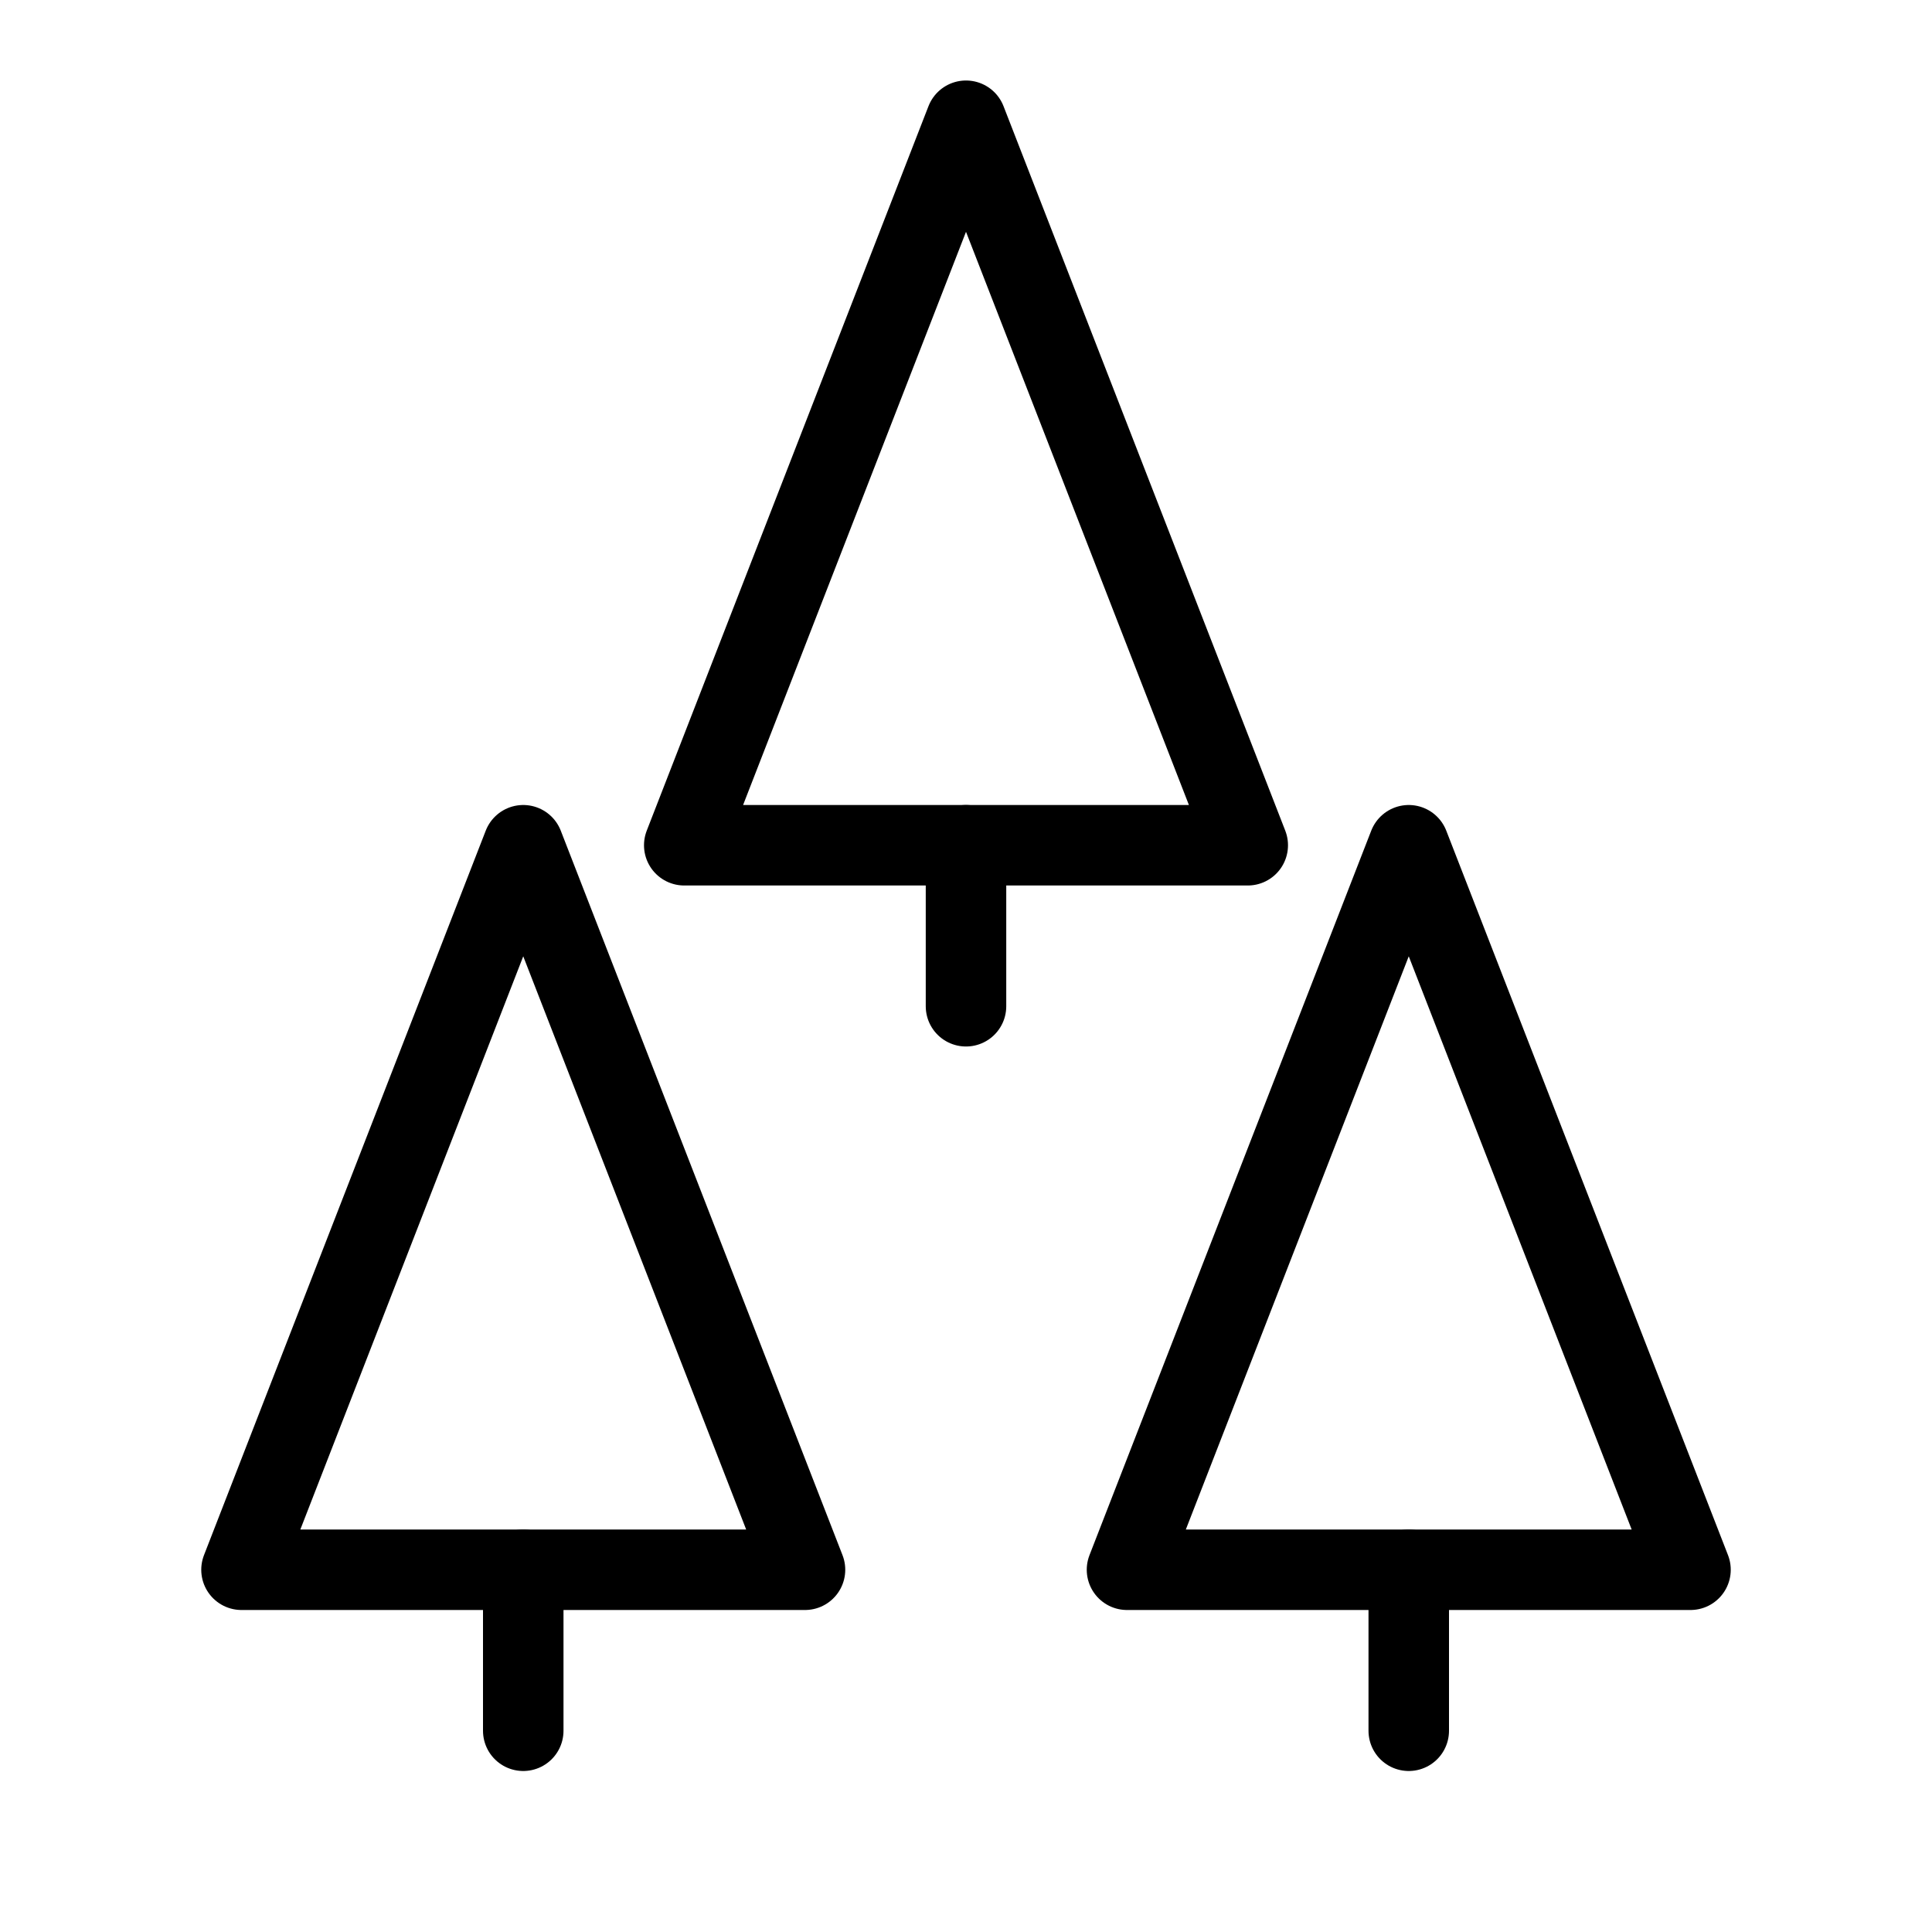
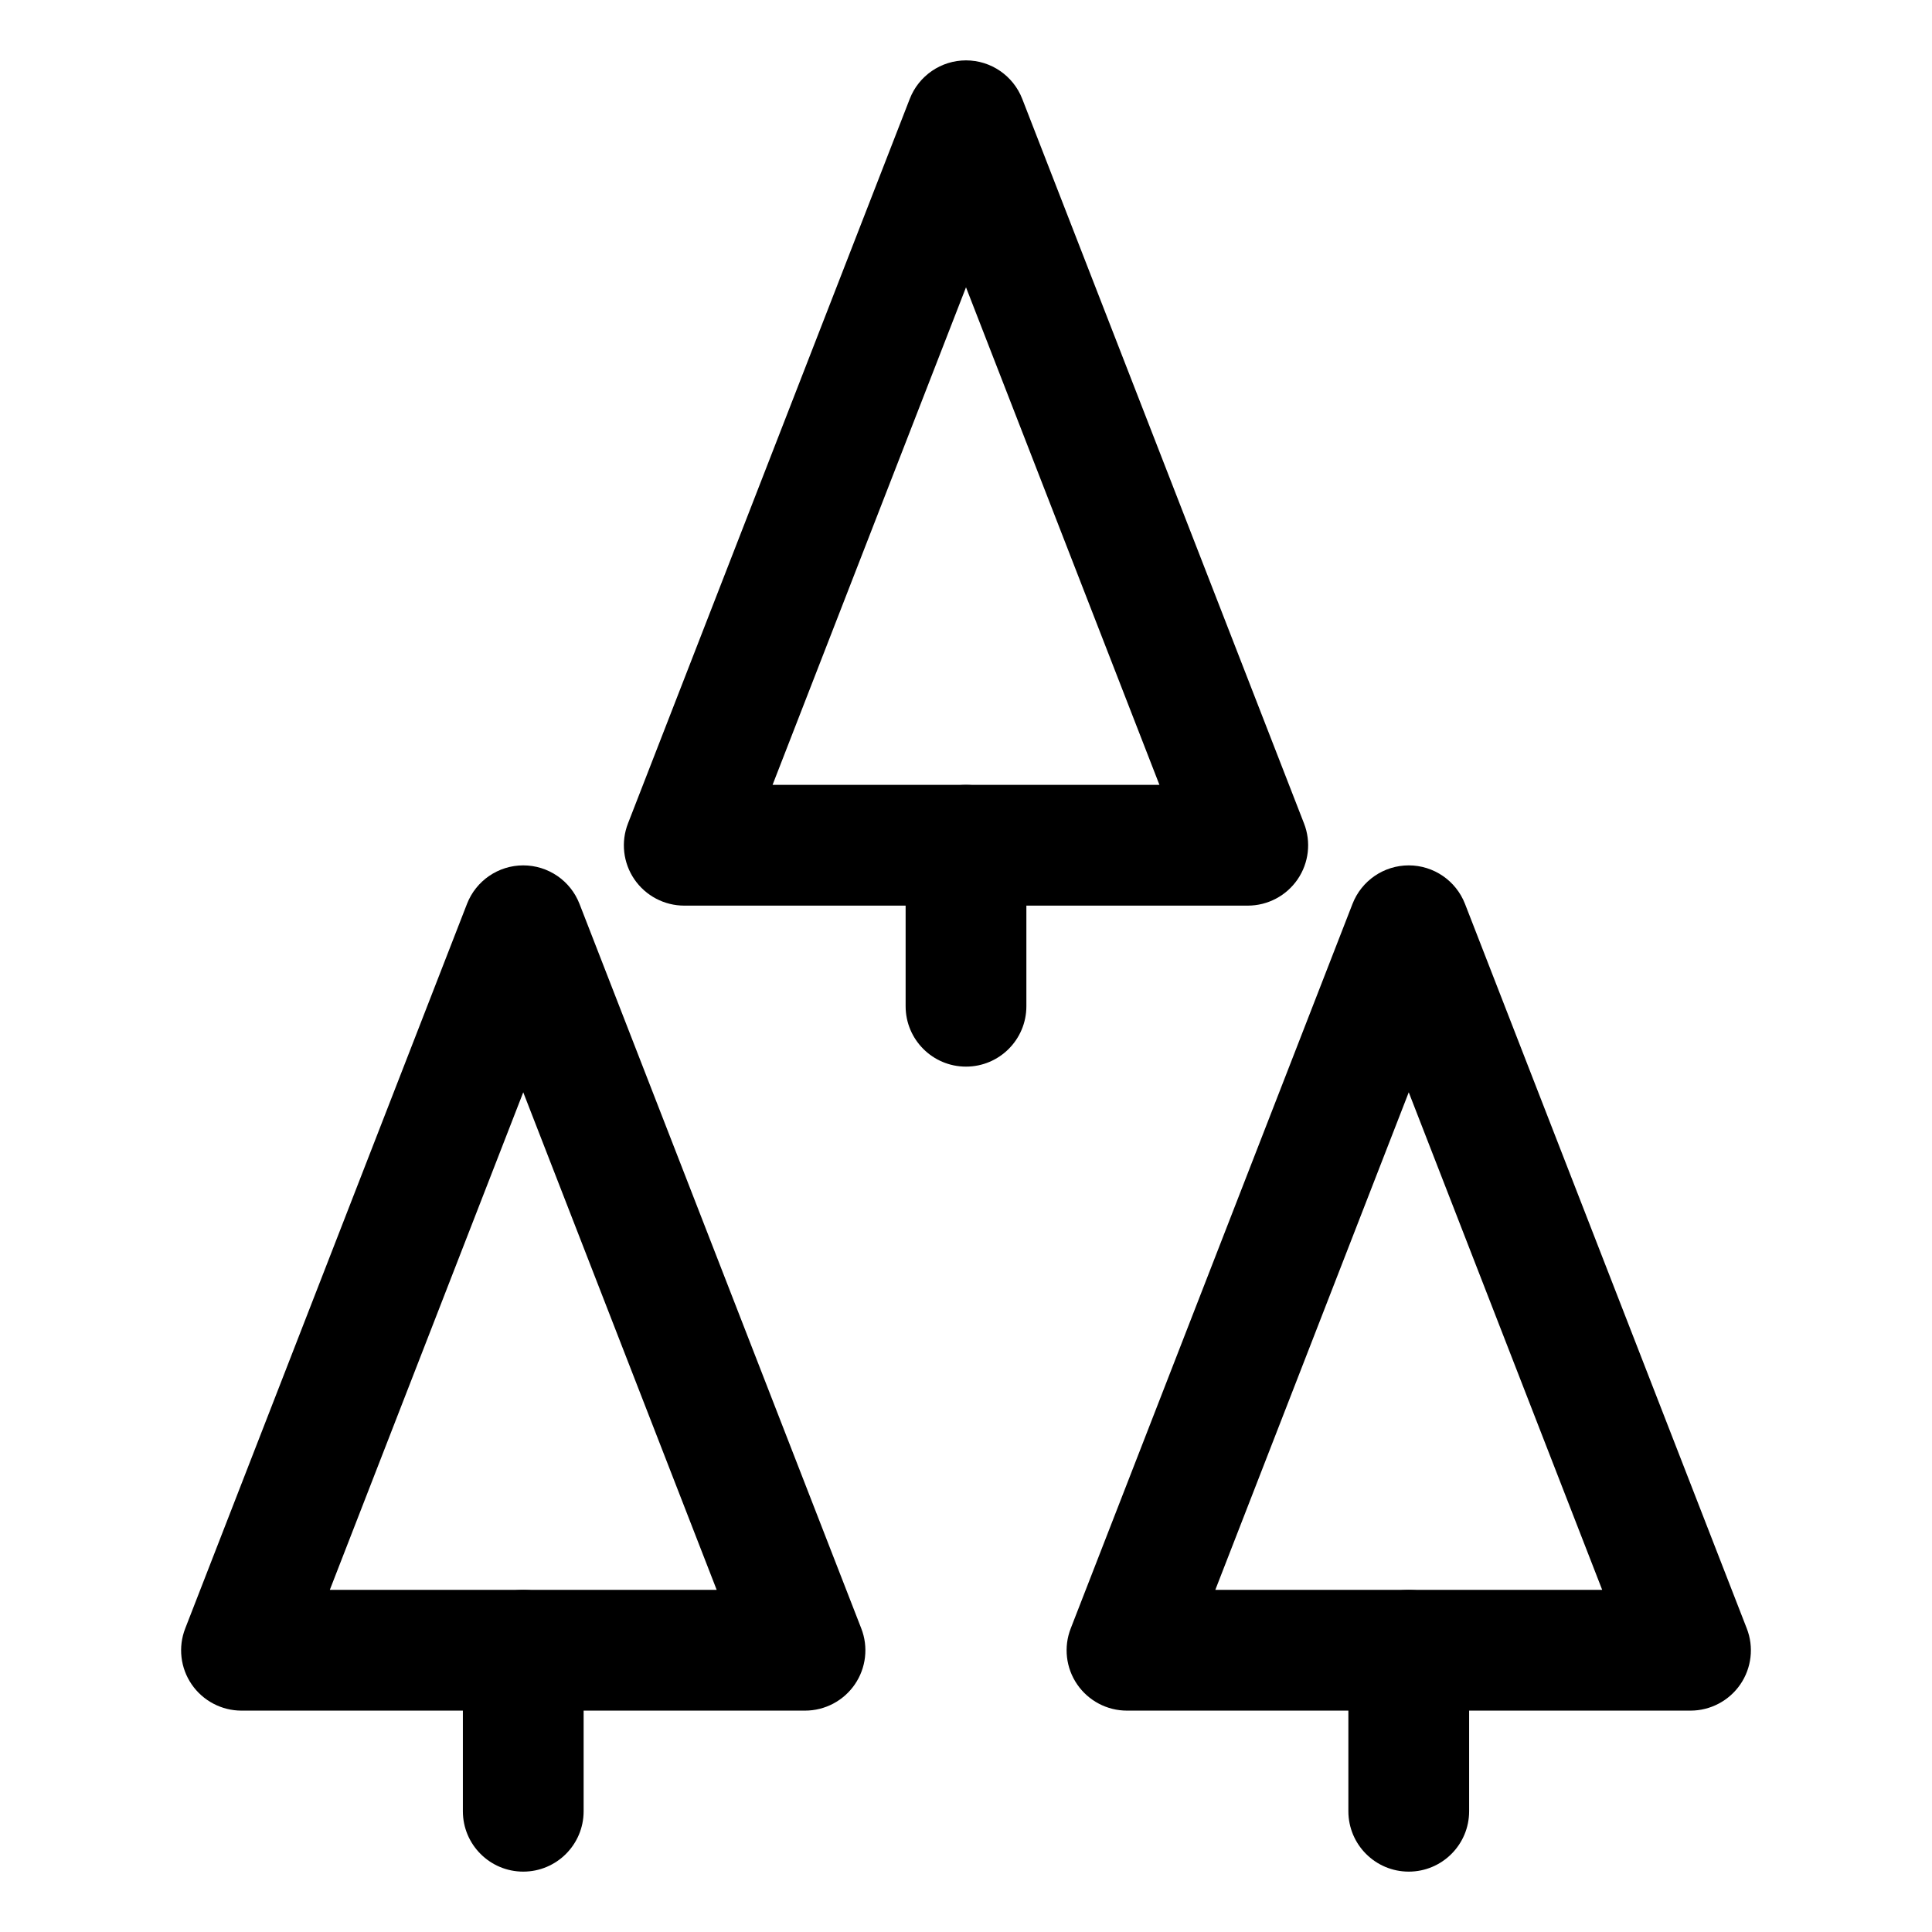
<svg xmlns="http://www.w3.org/2000/svg" width="24" height="24" viewBox="0 0 24 24" fill="none">
-   <path d="M6.5 10.5L3 19.5H10L6.5 10.5Z" stroke="black" stroke-linecap="round" stroke-linejoin="round" />
-   <path d="M6.5 21.5V19.5" stroke="black" stroke-linecap="round" stroke-linejoin="round" />
-   <path d="M17.5 10.5L14 19.5H21L17.5 10.5Z" stroke="black" stroke-linecap="round" stroke-linejoin="round" />
-   <path d="M17.5 21.5V19.5" stroke="black" stroke-linecap="round" stroke-linejoin="round" />
-   <path d="M12 1.5L8.5 10.5H15.5L12 1.5Z" stroke="black" stroke-linecap="round" stroke-linejoin="round" />
-   <path d="M12 12.5V10.5" stroke="black" stroke-linecap="round" stroke-linejoin="round" />
+   <path d="M6.5 10.75C6.809 10.75 7.087 10.94 7.199 11.229L10.699 20.229C10.789 20.459 10.759 20.72 10.619 20.924C10.479 21.128 10.248 21.25 10 21.25H3C2.753 21.25 2.521 21.128 2.381 20.924C2.241 20.72 2.211 20.459 2.301 20.229L5.801 11.229C5.913 10.94 6.191 10.75 6.5 10.75ZM4.097 19.75H8.903L6.5 13.569L4.097 19.75Z" fill="currentColor" />
+   <path d="M5.75 22.5V20.5C5.75 20.086 6.086 19.75 6.5 19.75C6.914 19.75 7.25 20.086 7.25 20.5V22.5C7.25 22.914 6.914 23.25 6.5 23.25C6.086 23.25 5.75 22.914 5.75 22.5Z" fill="currentColor" />
+   <path d="M17.5 10.75C17.809 10.75 18.087 10.94 18.199 11.229L21.699 20.229C21.789 20.459 21.759 20.72 21.619 20.924C21.479 21.128 21.247 21.25 21 21.25H14C13.752 21.25 13.521 21.128 13.381 20.924C13.241 20.72 13.211 20.459 13.301 20.229L16.801 11.229C16.913 10.94 17.191 10.75 17.5 10.75ZM15.097 19.75H19.903L17.5 13.569L15.097 19.75Z" fill="currentColor" />
+   <path d="M16.75 22.5V20.5C16.75 20.086 17.086 19.75 17.5 19.75C17.914 19.75 18.25 20.086 18.25 20.5V22.5C18.25 22.914 17.914 23.25 17.5 23.25C17.086 23.25 16.75 22.914 16.75 22.5Z" fill="currentColor" />
+   <path d="M12 0.75C12.309 0.75 12.587 0.94 12.699 1.229L16.199 10.229C16.289 10.459 16.259 10.72 16.119 10.924C15.979 11.128 15.748 11.25 15.5 11.25H8.5C8.253 11.25 8.021 11.128 7.881 10.924C7.741 10.72 7.711 10.459 7.801 10.229L11.301 1.229C11.413 0.94 11.691 0.75 12 0.75ZM9.597 9.75H14.403L12 3.569L9.597 9.75Z" fill="currentColor" />
+   <path d="M11.25 12.5V10.5C11.25 10.086 11.586 9.75 12 9.75C12.414 9.75 12.75 10.086 12.75 10.5V12.5C12.75 12.914 12.414 13.25 12 13.25C11.586 13.25 11.25 12.914 11.25 12.5Z" fill="currentColor" />
</svg>
